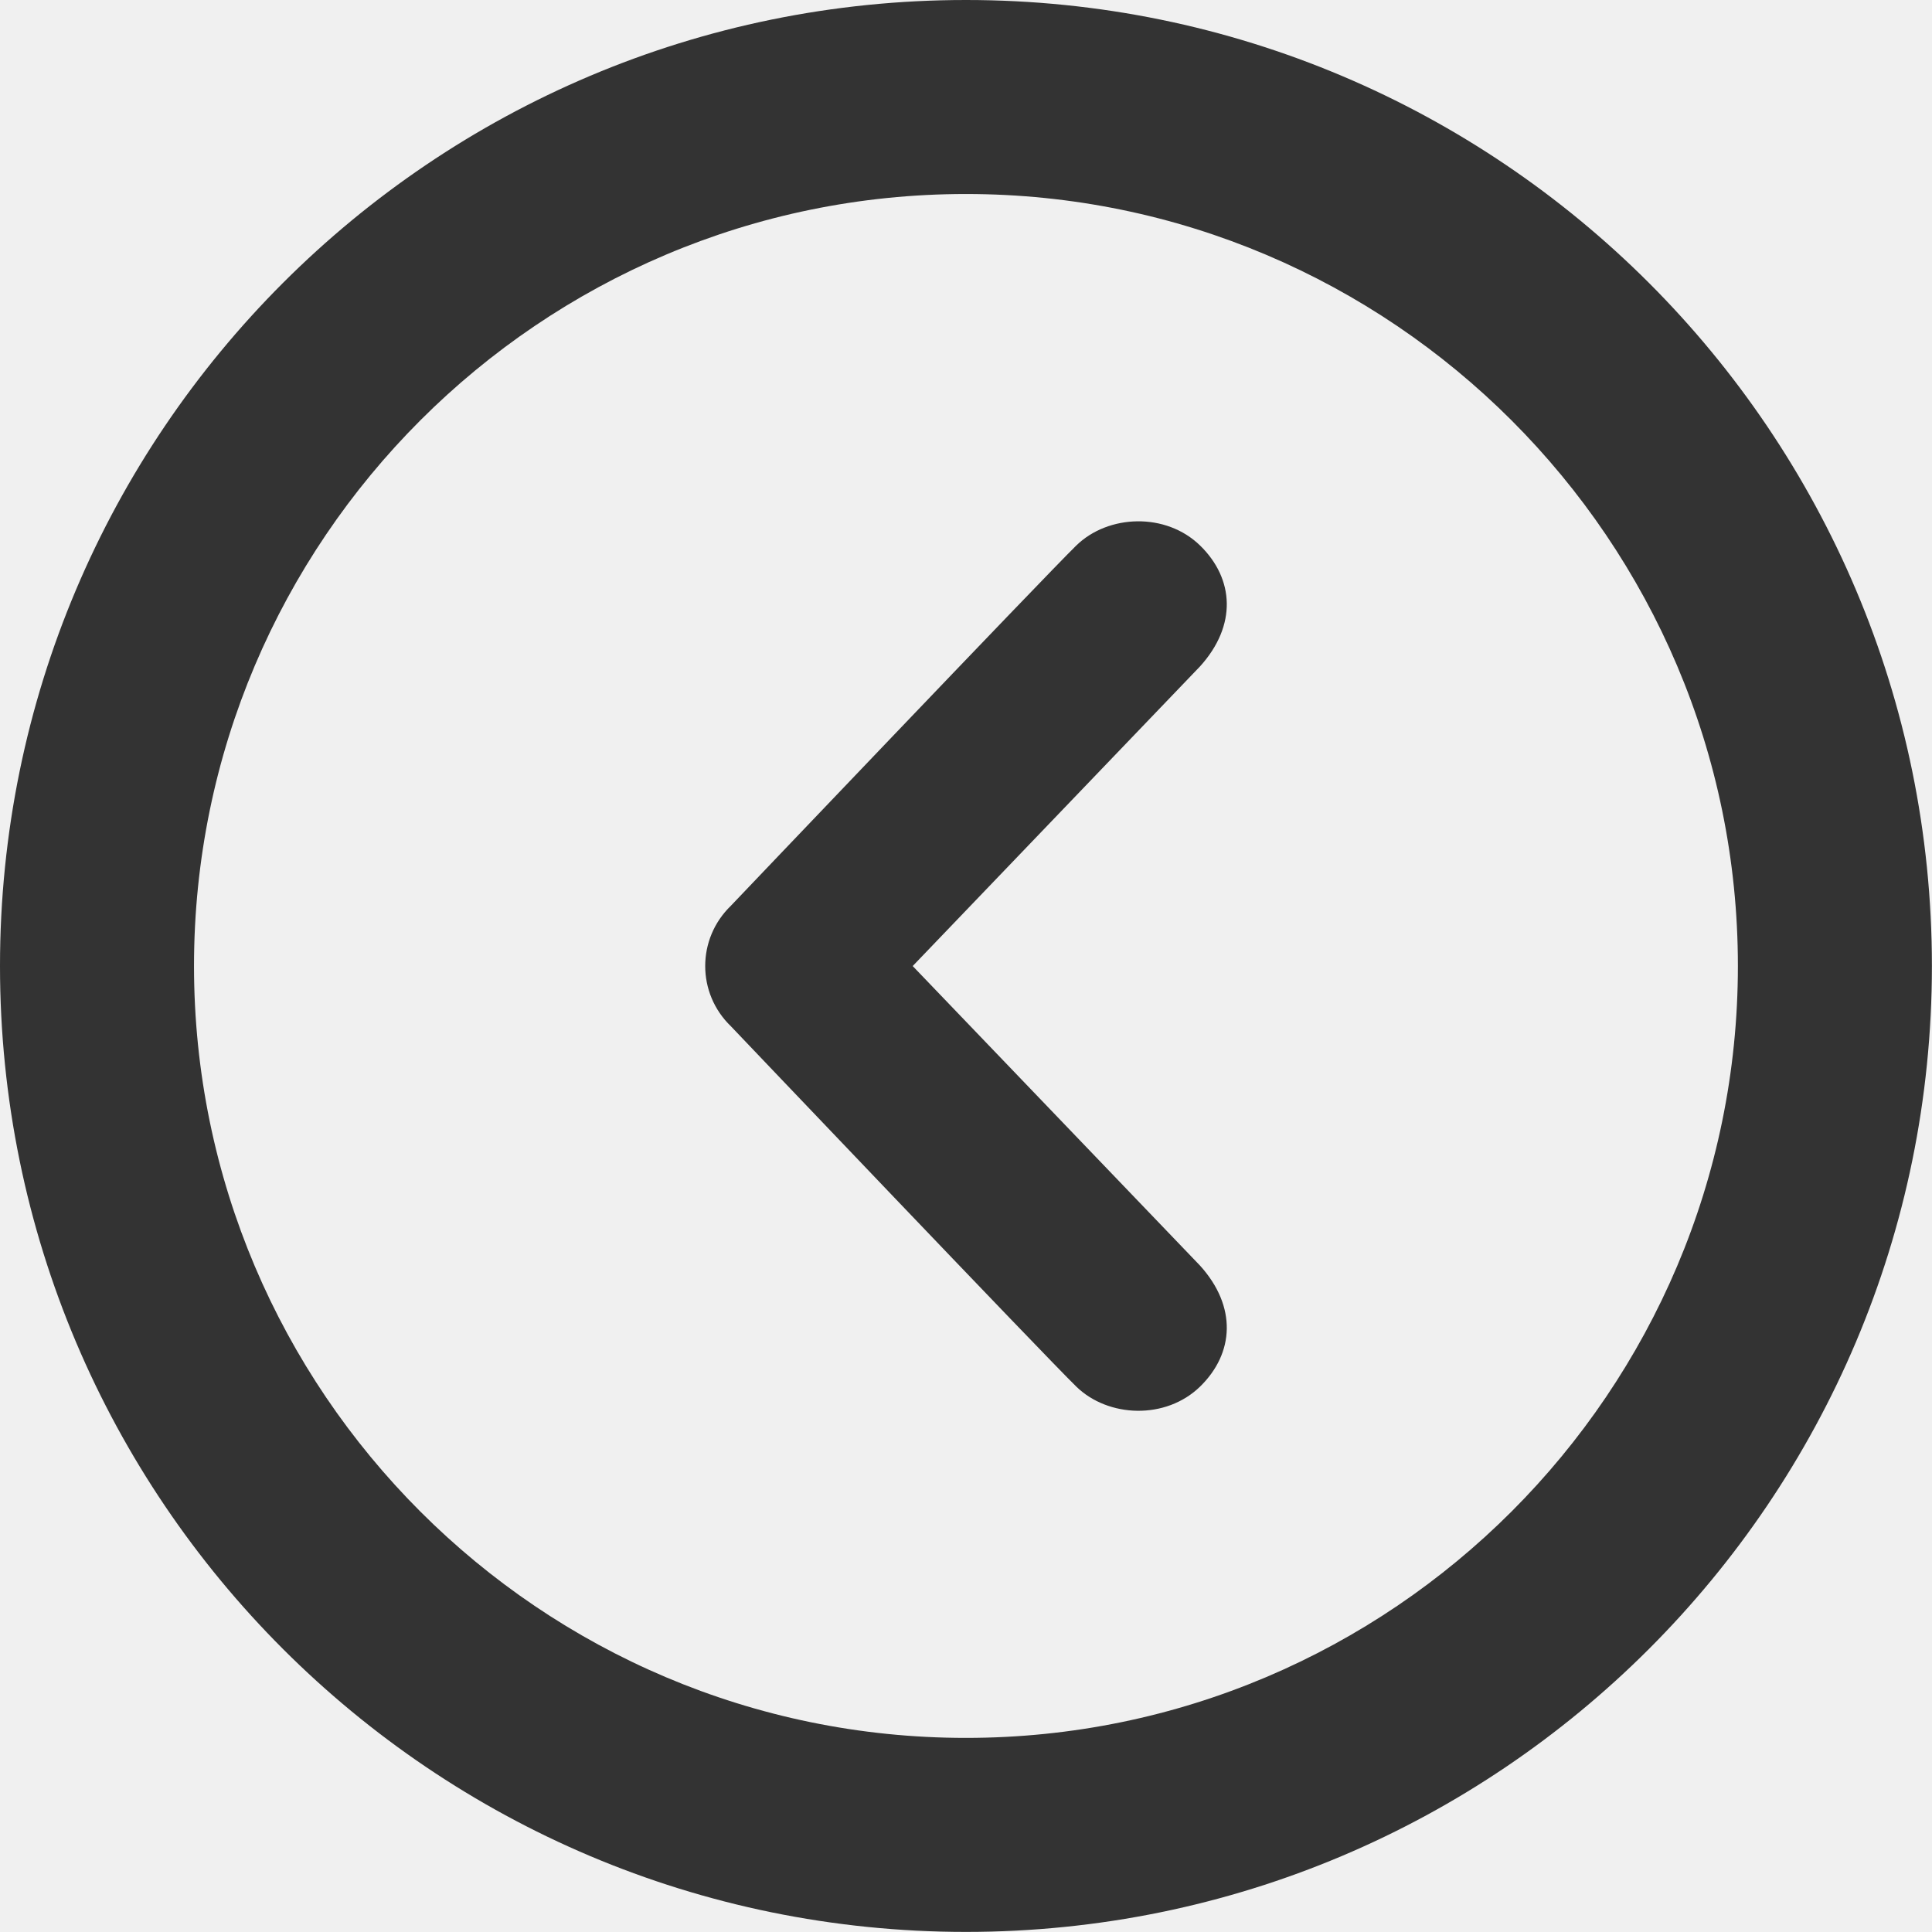
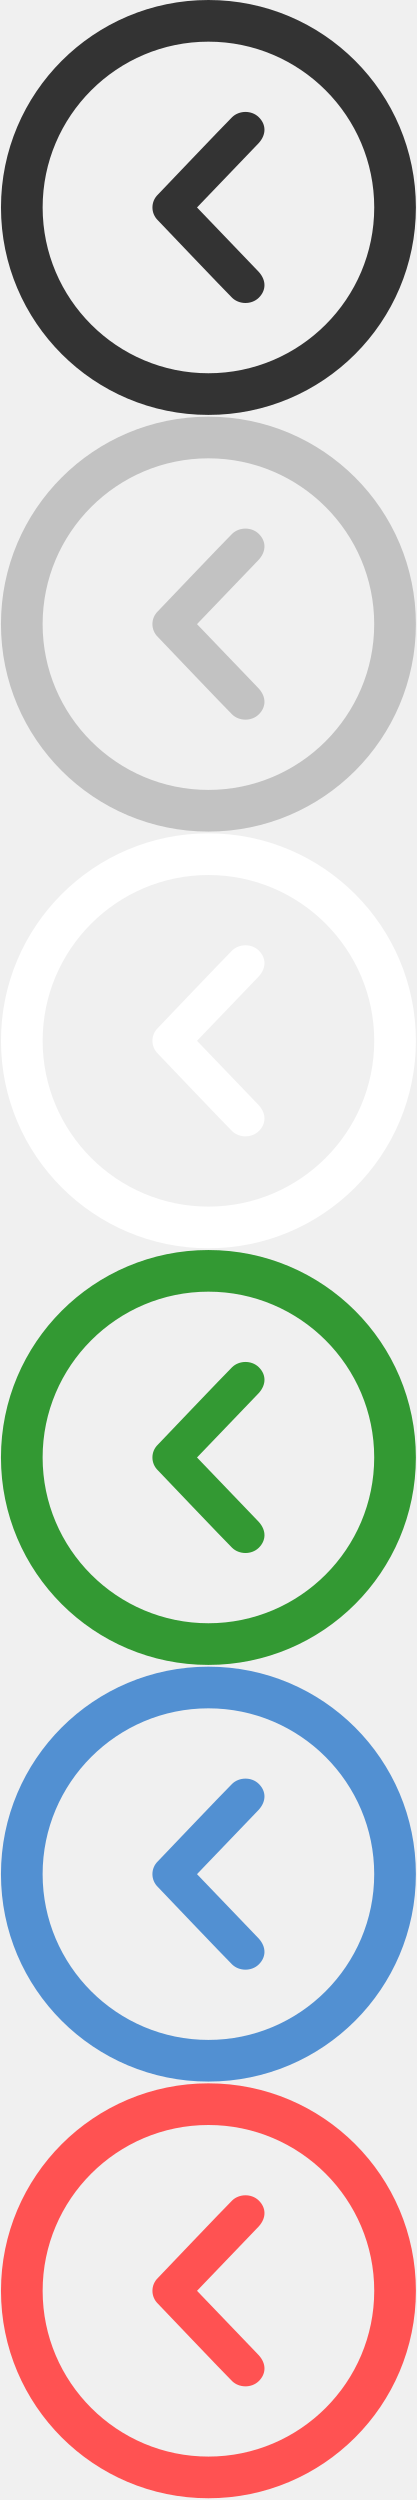
- <svg xmlns="http://www.w3.org/2000/svg" xmlns:xlink="http://www.w3.org/1999/xlink" version="1.1" id="Layer_1" x="0px" y="0px" width="19.917px" height="19.917px" viewBox="0 0 19.917 19.917" enable-background="new 0 0 19.917 19.917" xml:space="preserve">
+ <svg xmlns="http://www.w3.org/2000/svg" xmlns:xlink="http://www.w3.org/1999/xlink" version="1.1" id="Layer_1" x="0px" y="0px" width="20px" height="120px" viewBox="0 0 20 120" enable-background="new 0 0 20 120" xml:space="preserve">
  <g>
-     <path fill="#333333" d="M9.958,2c4.388,0,7.958,3.57,7.958,7.958s-3.57,7.958-7.958,7.958S2,14.347,2,9.958S5.57,2,9.958,2    M9.958,0C4.459,0,0,4.459,0,9.958s4.459,9.958,9.958,9.958s9.958-4.459,9.958-9.958S15.458,0,9.958,0L9.958,0z" />
+     <path fill="#333333" d="M10.005,2c4.388,0,7.958,3.57,7.958,7.958s-3.57,7.958-7.958,7.958s-7.958-3.568-7.958-7.958   S5.618,2,10.005,2 M10.005,0C4.506,0,0.047,4.459,0.047,9.958s4.459,9.958,9.958,9.958c5.5,0,9.958-4.459,9.958-9.958   C19.964,4.459,15.507,0,10.005,0L10.005,0z" />
  </g>
  <g>
-     <defs>
-       <rect id="SVGID_1_" x="7.271" y="5.374" width="5.375" height="9.17" />
-     </defs>
-     <clipPath id="SVGID_2_">
-       <use xlink:href="#SVGID_1_" overflow="visible" />
-     </clipPath>
-     <path clip-path="url(#SVGID_2_)" fill="#333333" d="M11.095,14.294c-0.33-0.322-3.559-3.713-3.559-3.713   c-0.178-0.171-0.266-0.397-0.266-0.622c0-0.226,0.088-0.451,0.266-0.623c0,0,3.229-3.389,3.559-3.712   c0.33-0.322,0.924-0.344,1.277,0c0.352,0.344,0.381,0.823,0,1.245l-2.963,3.09l2.963,3.089c0.381,0.422,0.352,0.902,0,1.246   C12.019,14.638,11.425,14.616,11.095,14.294" />
+     <g>
+       <g>
+         <defs>
+           <rect id="SVGID_1_" x="7.318" y="5.373" width="5.374" height="9.171" />
+         </defs>
+         <clipPath id="SVGID_2_">
+           <use xlink:href="#SVGID_1_" overflow="visible" />
+         </clipPath>
+         <path clip-path="url(#SVGID_2_)" fill="#333333" d="M11.143,14.294c-0.33-0.322-3.559-3.713-3.559-3.713     c-0.179-0.172-0.267-0.398-0.267-0.623c0-0.227,0.088-0.451,0.267-0.623c0,0,3.229-3.389,3.559-3.712     c0.33-0.322,0.924-0.345,1.276,0c0.353,0.344,0.381,0.823,0,1.245l-2.962,3.09l2.962,3.09c0.381,0.422,0.353,0.902,0,1.246     C12.064,14.638,11.473,14.616,11.143,14.294" />
+       </g>
+     </g>
  </g>
  <g>
- </g>
+     <path fill="#C2C2C2" d="M10.004,22c4.389,0,7.958,3.57,7.958,7.958s-3.569,7.958-7.958,7.958c-4.388,0-7.958-3.568-7.958-7.958   S5.616,22,10.004,22 M10.004,20c-5.499,0-9.958,4.459-9.958,9.958s4.459,9.958,9.958,9.958s9.958-4.459,9.958-9.958   S15.505,20,10.004,20L10.004,20z" />
+   </g>
  <g>
- </g>
+     <g>
+       <g>
+         <defs>
+           <rect id="SVGID_3_" x="7.317" y="25.373" width="5.375" height="9.171" />
+         </defs>
+         <clipPath id="SVGID_4_">
+           <use xlink:href="#SVGID_3_" overflow="visible" />
+         </clipPath>
+         <path clip-path="url(#SVGID_4_)" fill="#C2C2C2" d="M11.143,34.294c-0.33-0.322-3.56-3.713-3.56-3.713     c-0.179-0.172-0.267-0.398-0.267-0.623c0-0.227,0.088-0.451,0.267-0.623c0,0,3.229-3.389,3.56-3.712     c0.33-0.322,0.924-0.345,1.276,0c0.353,0.344,0.381,0.823,0,1.245l-2.963,3.09l2.963,3.09c0.381,0.422,0.353,0.902,0,1.246     C12.064,34.638,11.473,34.616,11.143,34.294" />
+       </g>
+     </g>
+   </g>
  <g>
- </g>
+     <path fill="#FFFFFF" d="M10.005,42.001c4.388,0,7.958,3.57,7.958,7.958s-3.57,7.958-7.958,7.958s-7.958-3.568-7.958-7.958   S5.617,42.001,10.005,42.001 M10.005,40.001c-5.499,0-9.958,4.459-9.958,9.958s4.459,9.958,9.958,9.958s9.958-4.459,9.958-9.958   S15.506,40.001,10.005,40.001L10.005,40.001z" />
+   </g>
  <g>
- </g>
+     <g>
+       <g>
+         <defs>
+           <rect id="SVGID_5_" x="7.318" y="45.374" width="5.375" height="9.171" />
+         </defs>
+         <clipPath id="SVGID_6_">
+           <use xlink:href="#SVGID_5_" overflow="visible" />
+         </clipPath>
+         <path clip-path="url(#SVGID_6_)" fill="#FFFFFF" d="M11.143,54.295c-0.33-0.322-3.559-3.713-3.559-3.713     c-0.179-0.172-0.267-0.398-0.267-0.623c0-0.227,0.088-0.451,0.267-0.623c0,0,3.229-3.389,3.559-3.712     c0.33-0.322,0.924-0.345,1.277,0c0.352,0.344,0.381,0.823,0,1.245l-2.963,3.09l2.963,3.09c0.381,0.422,0.352,0.902,0,1.246     C12.066,54.639,11.473,54.617,11.143,54.295" />
+       </g>
+     </g>
+   </g>
  <g>
- </g>
+     <path fill="#339933" d="M10.004,62c4.389,0,7.958,3.57,7.958,7.959s-3.569,7.957-7.958,7.957c-4.388,0-7.958-3.568-7.958-7.957   S5.616,62,10.004,62 M10.004,60.001c-5.499,0-9.958,4.458-9.958,9.958c0,5.498,4.459,9.957,9.958,9.957s9.958-4.459,9.958-9.957   C19.962,64.459,15.505,60.001,10.004,60.001L10.004,60.001z" />
+   </g>
  <g>
- </g>
+     <g>
+       <g>
+         <defs>
+           <rect id="SVGID_7_" x="7.318" y="65.374" width="5.375" height="9.171" />
+         </defs>
+         <clipPath id="SVGID_8_">
+           <use xlink:href="#SVGID_7_" overflow="visible" />
+         </clipPath>
+         <path clip-path="url(#SVGID_8_)" fill="#339933" d="M11.143,74.295c-0.33-0.322-3.559-3.713-3.559-3.713     c-0.18-0.172-0.268-0.398-0.268-0.623c0-0.227,0.088-0.451,0.268-0.623c0,0,3.229-3.389,3.559-3.712     c0.33-0.322,0.924-0.345,1.277,0c0.352,0.344,0.381,0.823,0,1.245l-2.963,3.09l2.963,3.09c0.381,0.422,0.352,0.902,0,1.246     C12.066,74.639,11.473,74.617,11.143,74.295" />
+       </g>
+     </g>
+   </g>
  <g>
- </g>
+     <path fill="#5290D2" d="M10.004,82c4.389,0,7.958,3.57,7.958,7.959s-3.569,7.957-7.958,7.957c-4.388,0-7.958-3.568-7.958-7.957   C2.046,85.568,5.616,82,10.004,82 M10.004,80c-5.499,0-9.958,4.459-9.958,9.959c0,5.498,4.459,9.957,9.958,9.957   s9.958-4.459,9.958-9.957C19.962,84.459,15.505,80,10.004,80L10.004,80z" />
+   </g>
  <g>
- </g>
+     <g>
+       <g>
+         <defs>
+           <rect id="SVGID_9_" x="7.317" y="85.374" width="5.375" height="9.171" />
+         </defs>
+         <clipPath id="SVGID_10_">
+           <use xlink:href="#SVGID_9_" overflow="visible" />
+         </clipPath>
+         <path clip-path="url(#SVGID_10_)" fill="#5290D2" d="M11.143,94.295c-0.33-0.322-3.56-3.713-3.56-3.713     c-0.179-0.172-0.267-0.398-0.267-0.623c0-0.227,0.088-0.451,0.267-0.623c0,0,3.229-3.389,3.56-3.712     c0.33-0.322,0.924-0.345,1.276,0c0.353,0.344,0.381,0.823,0,1.245l-2.963,3.09l2.963,3.09c0.381,0.422,0.353,0.902,0,1.246     C12.064,94.639,11.473,94.617,11.143,94.295" />
+       </g>
+     </g>
+   </g>
  <g>
- </g>
+     <path fill="#FF5252" d="M10.005,102c4.388,0,7.958,3.57,7.958,7.959s-3.57,7.957-7.958,7.957s-7.958-3.568-7.958-7.957   C2.047,105.568,5.617,102,10.005,102 M10.005,100c-5.499,0-9.958,4.459-9.958,9.959c0,5.498,4.459,9.957,9.958,9.957   s9.958-4.459,9.958-9.957C19.963,104.459,15.506,100,10.005,100L10.005,100z" />
+   </g>
  <g>
- </g>
-   <g>
- </g>
-   <g>
- </g>
-   <g>
- </g>
-   <g>
- </g>
-   <g>
- </g>
+     <g>
+       <g>
+         <defs>
+           <rect id="SVGID_11_" x="7.318" y="105.374" width="5.375" height="9.171" />
+         </defs>
+         <clipPath id="SVGID_12_">
+           <use xlink:href="#SVGID_11_" overflow="visible" />
+         </clipPath>
+         <path clip-path="url(#SVGID_12_)" fill="#FF5252" d="M11.143,114.295c-0.33-0.322-3.559-3.713-3.559-3.713     c-0.179-0.172-0.267-0.398-0.267-0.623c0-0.227,0.088-0.451,0.267-0.623c0,0,3.229-3.389,3.559-3.712     c0.33-0.322,0.924-0.345,1.277,0c0.352,0.344,0.381,0.823,0,1.245l-2.963,3.09l2.963,3.09c0.381,0.422,0.352,0.902,0,1.246     C12.066,114.639,11.473,114.617,11.143,114.295" />
+       </g>
+     </g>
+   </g>
</svg>
